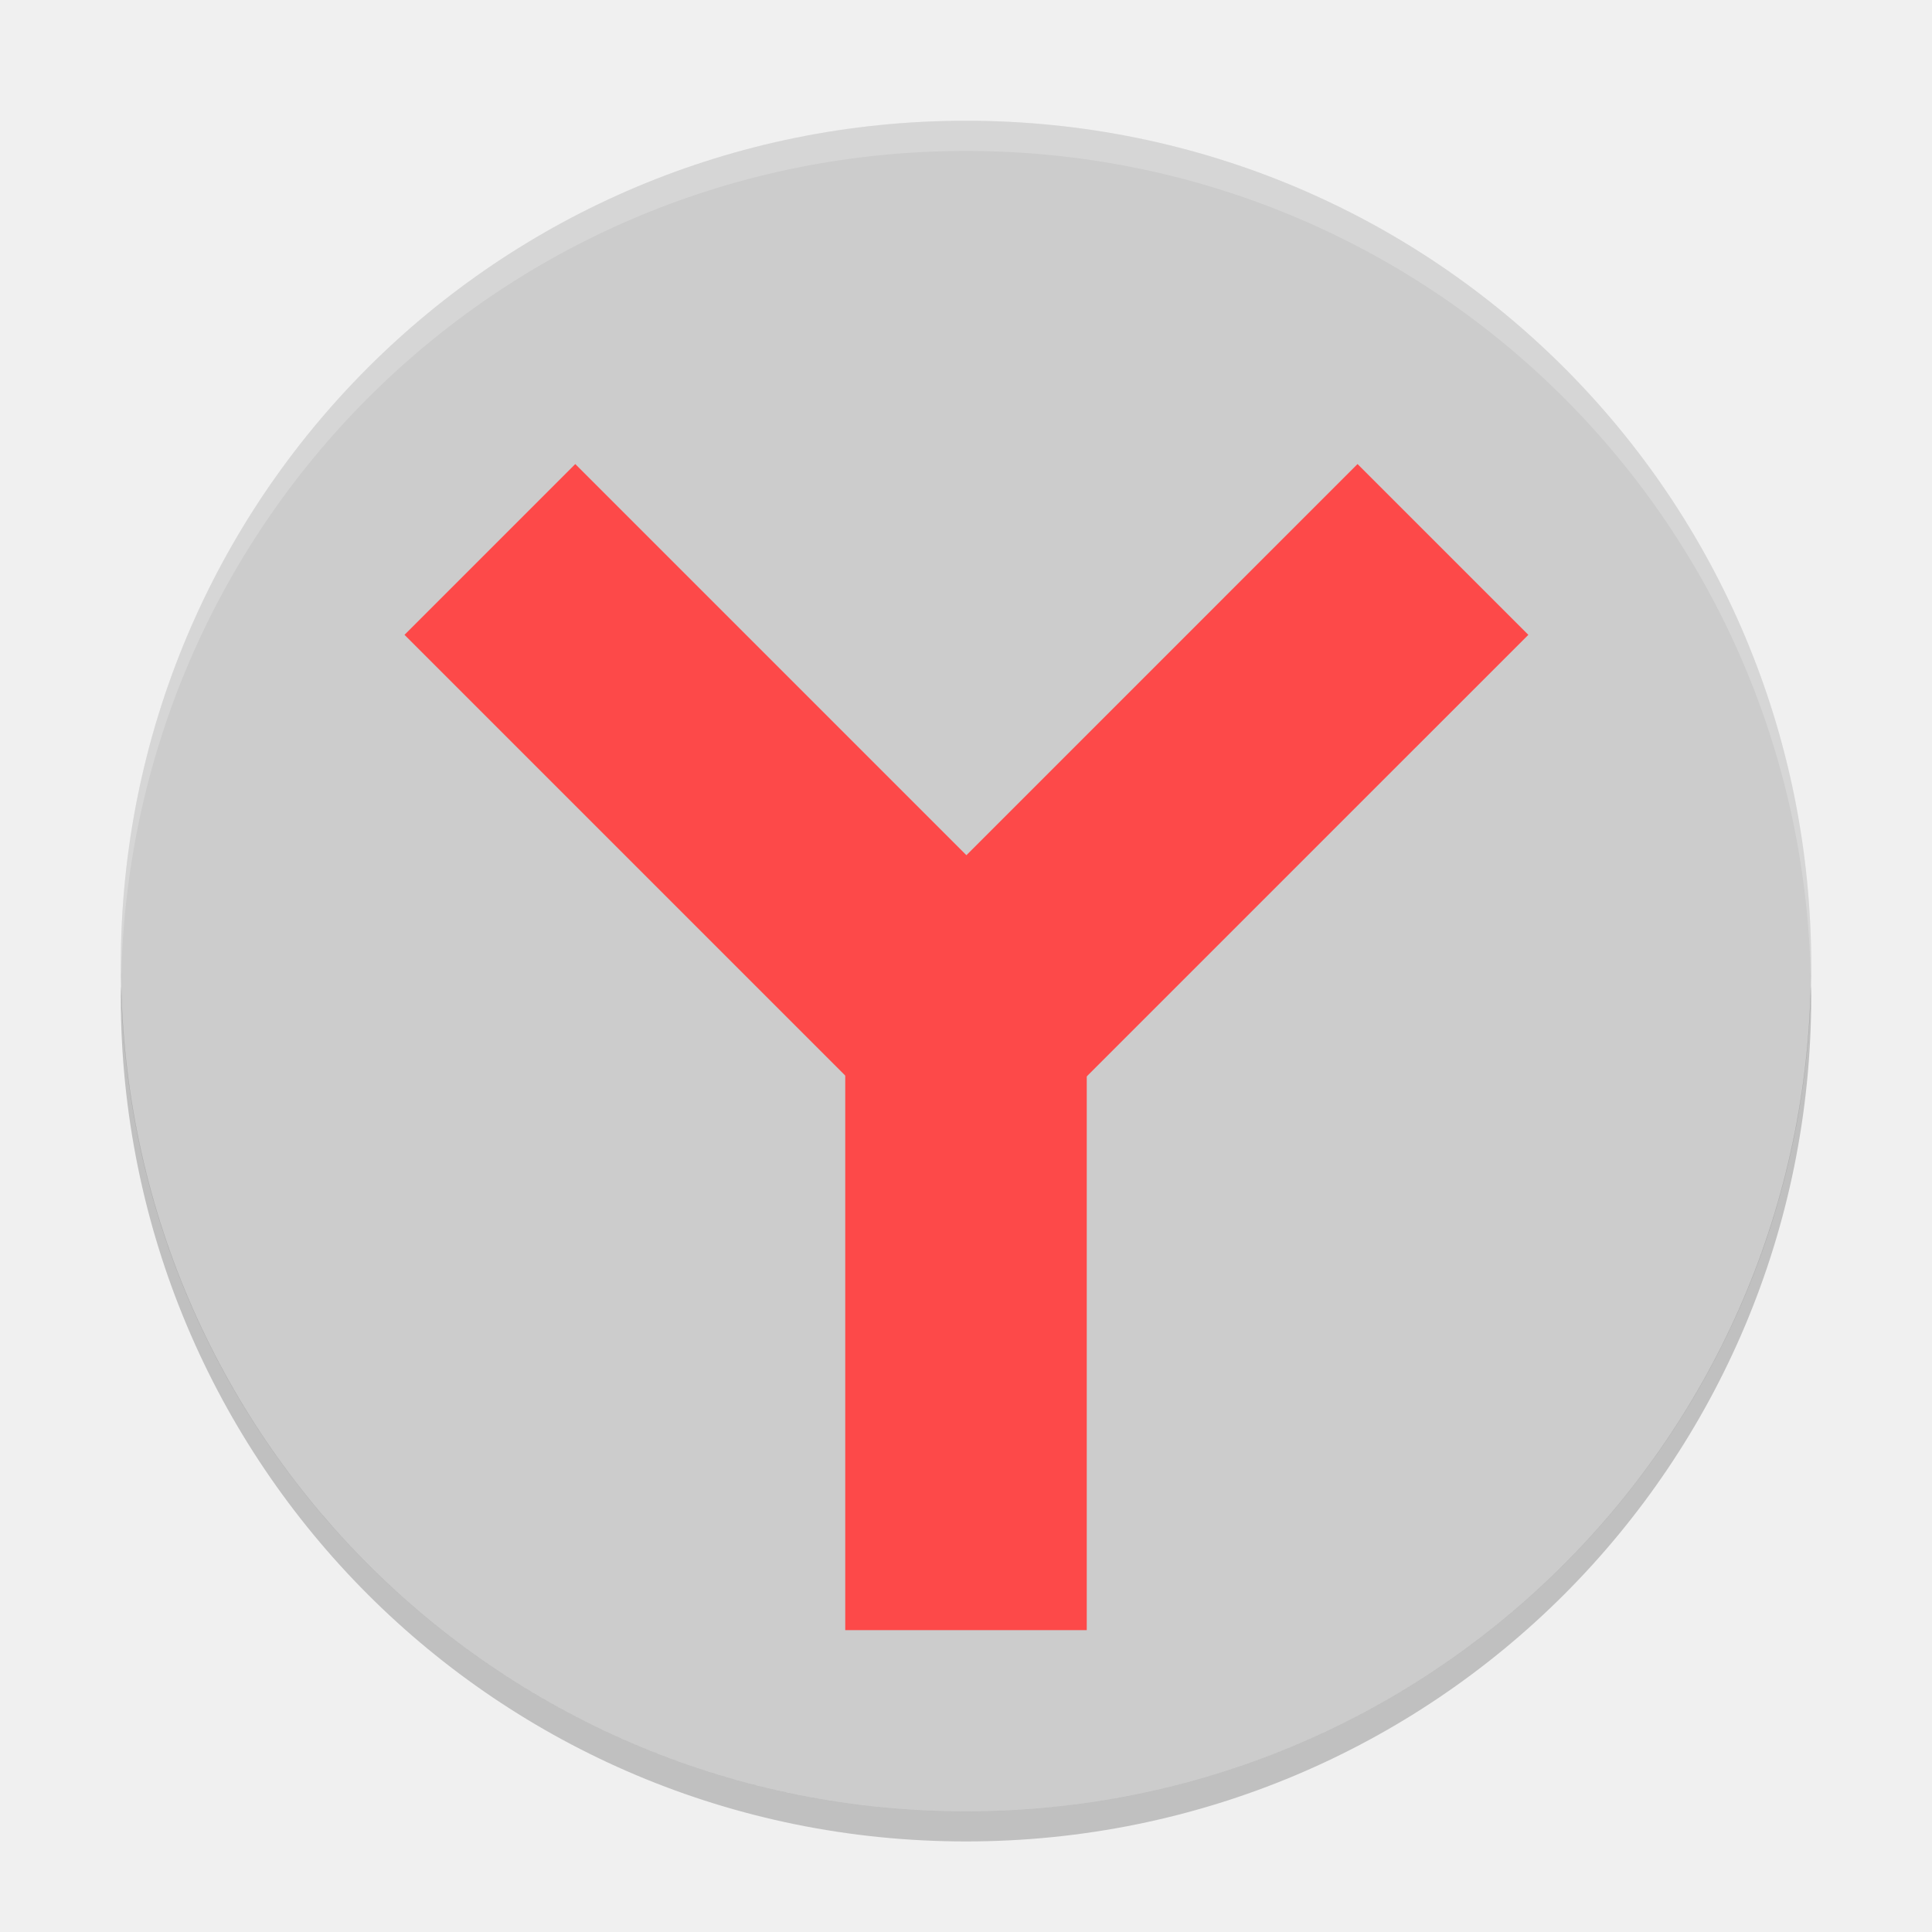
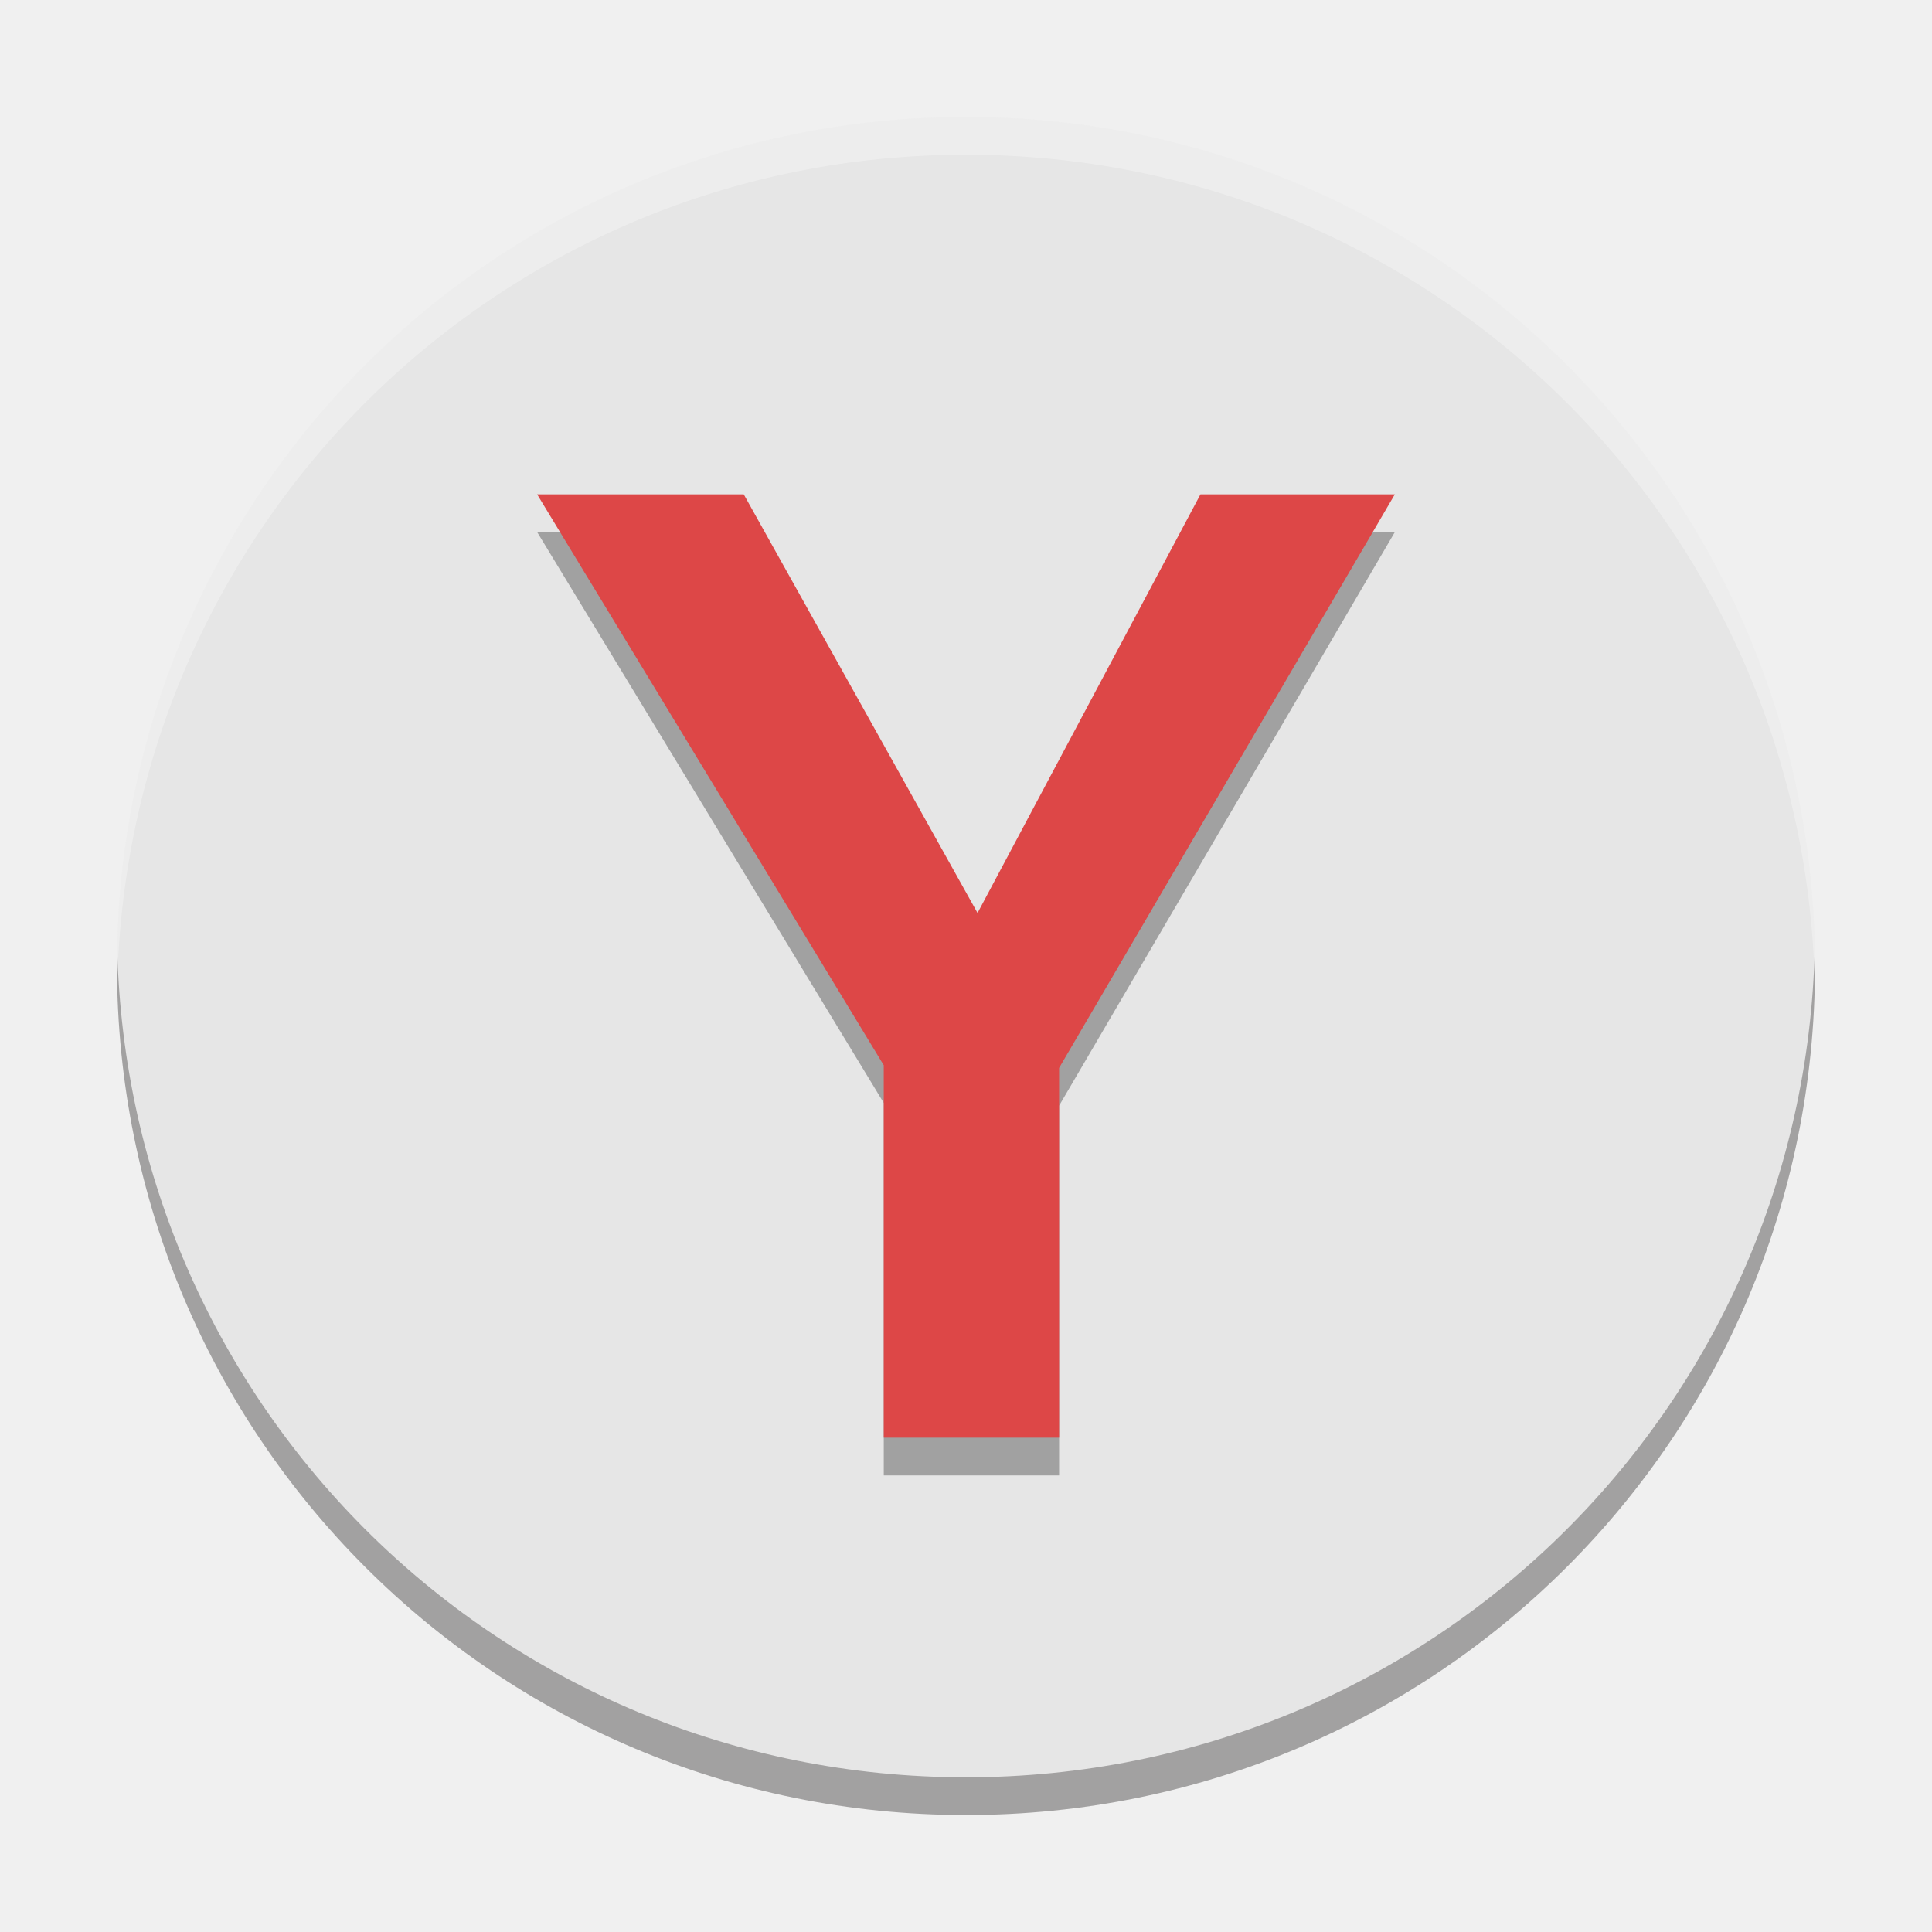
- <svg xmlns="http://www.w3.org/2000/svg" xmlns:xlink="http://www.w3.org/1999/xlink" width="512" height="512" version="1.1" viewBox="0 0 384 384">
-   <defs>
+ <svg xmlns="http://www.w3.org/2000/svg" width="512" height="512" version="1.1" viewBox="0 0 384 384" id="svg43">
+   <defs id="defs27">
    <filter id="alpha" width="100%" height="100%" x="0%" y="0%" filterUnits="objectBoundingBox">
-       <feColorMatrix in="SourceGraphic" type="matrix" values="0 0 0 0 1 0 0 0 0 1 0 0 0 0 1 0 0 0 1 0" />
+       <feColorMatrix in="SourceGraphic" type="matrix" values="0 0 0 0 1 0 0 0 0 1 0 0 0 0 1 0 0 0 1 0" id="feColorMatrix2" />
    </filter>
    <mask id="mask0">
-       <g filter="url(#alpha)">
-         <rect width="384" height="384" x="0" y="0" style="fill:rgb(0%,0%,0%);fill-opacity:0.2" />
+       <g filter="url(#alpha)" id="g7">
+         <rect width="384" height="384" x="0" y="0" style="fill:rgb(0%,0%,0%);fill-opacity:0.2" id="rect5" />
      </g>
    </mask>
    <clipPath id="clip1">
-       <rect width="384" height="384" x="0" y="0" />
+       <rect width="384" height="384" x="0" y="0" id="rect10" />
    </clipPath>
    <g id="surface5" clip-path="url(#clip1)">
-       <path style="fill:rgb(100.000%,100.000%,100.000%)" d="M 192 24 C 98.93 24 24 98.93 24 192 C 24 192.68 24.066 193.344 24.105 194.016 C 26.215 102.805 100.266 30 192 30 C 283.734 30 357.785 102.805 359.895 194.016 C 359.934 193.344 360 192.68 360 192 C 360 98.93 285.07 24 192 24 Z M 192 24" />
+       <path style="fill:rgb(100.000%,100.000%,100.000%)" d="M 192 24 C 98.93 24 24 98.93 24 192 C 24 192.68 24.066 193.344 24.105 194.016 C 26.215 102.805 100.266 30 192 30 C 283.734 30 357.785 102.805 359.895 194.016 C 359.934 193.344 360 192.68 360 192 C 360 98.93 285.07 24 192 24 Z M 192 24" id="path13" />
    </g>
    <mask id="mask1">
-       <g filter="url(#alpha)">
-         <rect width="384" height="384" x="0" y="0" style="fill:rgb(0%,0%,0%);fill-opacity:0.2" />
+       <g filter="url(#alpha)" id="g18">
+         <rect width="384" height="384" x="0" y="0" style="fill:rgb(0%,0%,0%);fill-opacity:0.2" id="rect16" />
      </g>
    </mask>
    <clipPath id="clip2">
-       <rect width="384" height="384" x="0" y="0" />
+       <rect width="384" height="384" x="0" y="0" id="rect21" />
    </clipPath>
    <g id="surface8" clip-path="url(#clip2)">
-       <path style="fill:rgb(0%,0%,0%)" d="M 359.895 195.984 C 357.785 287.195 283.734 360 192 360 C 100.273 360 26.227 287.207 24.105 196.008 C 24.07 196.672 24 197.328 24 198 C 24 291.07 98.93 366 192 366 C 285.07 366 360 291.07 360 198 C 360 197.32 359.934 196.656 359.895 195.984 Z M 359.895 195.984" />
+       <path style="fill:rgb(0%,0%,0%)" d="M 359.895 195.984 C 357.785 287.195 283.734 360 192 360 C 100.273 360 26.227 287.207 24.105 196.008 C 24.07 196.672 24 197.328 24 198 C 24 291.07 98.93 366 192 366 C 285.07 366 360 291.07 360 198 C 360 197.32 359.934 196.656 359.895 195.984 Z M 359.895 195.984" id="path24" />
    </g>
  </defs>
-   <g>
-     <path style="fill:rgb(80.000%,80.000%,80.000%)" d="M 192 24 C 98.93 24 24 98.93 24 192 C 24 285.07 98.93 360 192 360 C 285.07 360 360 285.07 360 192 C 360 98.93 285.07 24 192 24 Z M 192 24" />
-     <use mask="url(#mask0)" xlink:href="#surface5" />
-     <path style="fill:rgb(99.215%,28.627%,28.627%)" d="M 168 180 L 216 180 L 216 324 L 168 324 Z M 168 180" />
-     <path style="fill:rgb(99.215%,28.627%,28.627%)" d="M 269.82 92.234 L 303.77 126.18 L 201.938 228 L 168 194.062 Z M 269.82 92.234" />
-     <path style="fill:rgb(99.215%,28.627%,28.627%)" d="M 114.34 92.234 L 80.398 126.18 L 182.219 228 L 216.168 194.062 Z M 114.34 92.234" />
-     <use mask="url(#mask1)" xlink:href="#surface8" />
+   <path id="path29" d="M 192,23.25 C 98.514,23.25 23.25,98.514 23.25,192 23.25,285.486 98.514,360.75 192,360.75 285.486,360.75 360.75,285.486 360.75,192 360.75,98.514 285.486,23.25 192,23.25 Z m 0,0" style="fill:#e6e6e6;stroke-width:1.004;fill-opacity:1" />
+   <path style="fill:#050000;stroke-width:1.339;fill-opacity:1;opacity:0.3" d="M 31.062 251 C 31.027 252.663 31 254.328 31 256 C 31 380.648 131.352 481 256 481 C 380.648 481 481 380.648 481 256 C 481 254.328 480.973 252.663 480.938 251 C 478.295 373.319 378.976 471 256 471 C 133.024 471 33.705 373.319 31.062 251 z " transform="scale(0.75)" id="path29-3" />
+   <path style="fill:#ffffff;stroke-width:1.339;fill-opacity:1;opacity:0.3" d="M 256 31 C 131.352 31 31 131.352 31 256 C 31 257.672 31.027 259.337 31.062 261 C 33.705 138.681 133.024 41 256 41 C 378.976 41 478.295 138.681 480.938 261 C 480.973 259.337 481 257.672 481 256 C 481 131.352 380.648 31 256 31 z " transform="scale(0.75)" id="path29-6" />
+   <path d="m 175.655,293.25 h 34.852 v -73.487 l 66.733,-114.013 h -38.635 l -44.308,83.213 -46.47,-83.213 h -41.066 l 68.894,113.473 z" style="font-style:normal;font-variant:normal;font-weight:bold;font-stretch:normal;font-size:30px;line-height:1.25;font-family:cantarell;-inkscape-font-specification:'cantarell Bold';letter-spacing:0px;word-spacing:0px;fill:#000000;fill-opacity:1;stroke:none;stroke-width:6.754;opacity:0.3" id="path1223-6" />
+   <g aria-label="Y" style="font-style:normal;font-weight:normal;font-size:30px;line-height:1.25;font-family:sans-serif;letter-spacing:0px;word-spacing:0px;fill:#000000;fill-opacity:1;stroke:none;stroke-width:0.75" id="text1203" transform="matrix(9.005764,0,0,9.005764,1880.145,-1009.45)">
+     <path d="m -189.267,143.819 h 3.87 v -8.16 l 7.41,-12.66 h -4.29 l -4.92,9.24 -5.16,-9.24 h -4.56 l 7.65,12.6 z" style="font-style:normal;font-variant:normal;font-weight:bold;font-stretch:normal;font-family:cantarell;-inkscape-font-specification:'cantarell Bold';stroke-width:0.75;fill:#dd4747;fill-opacity:1" id="path1223" />
  </g>
</svg>
